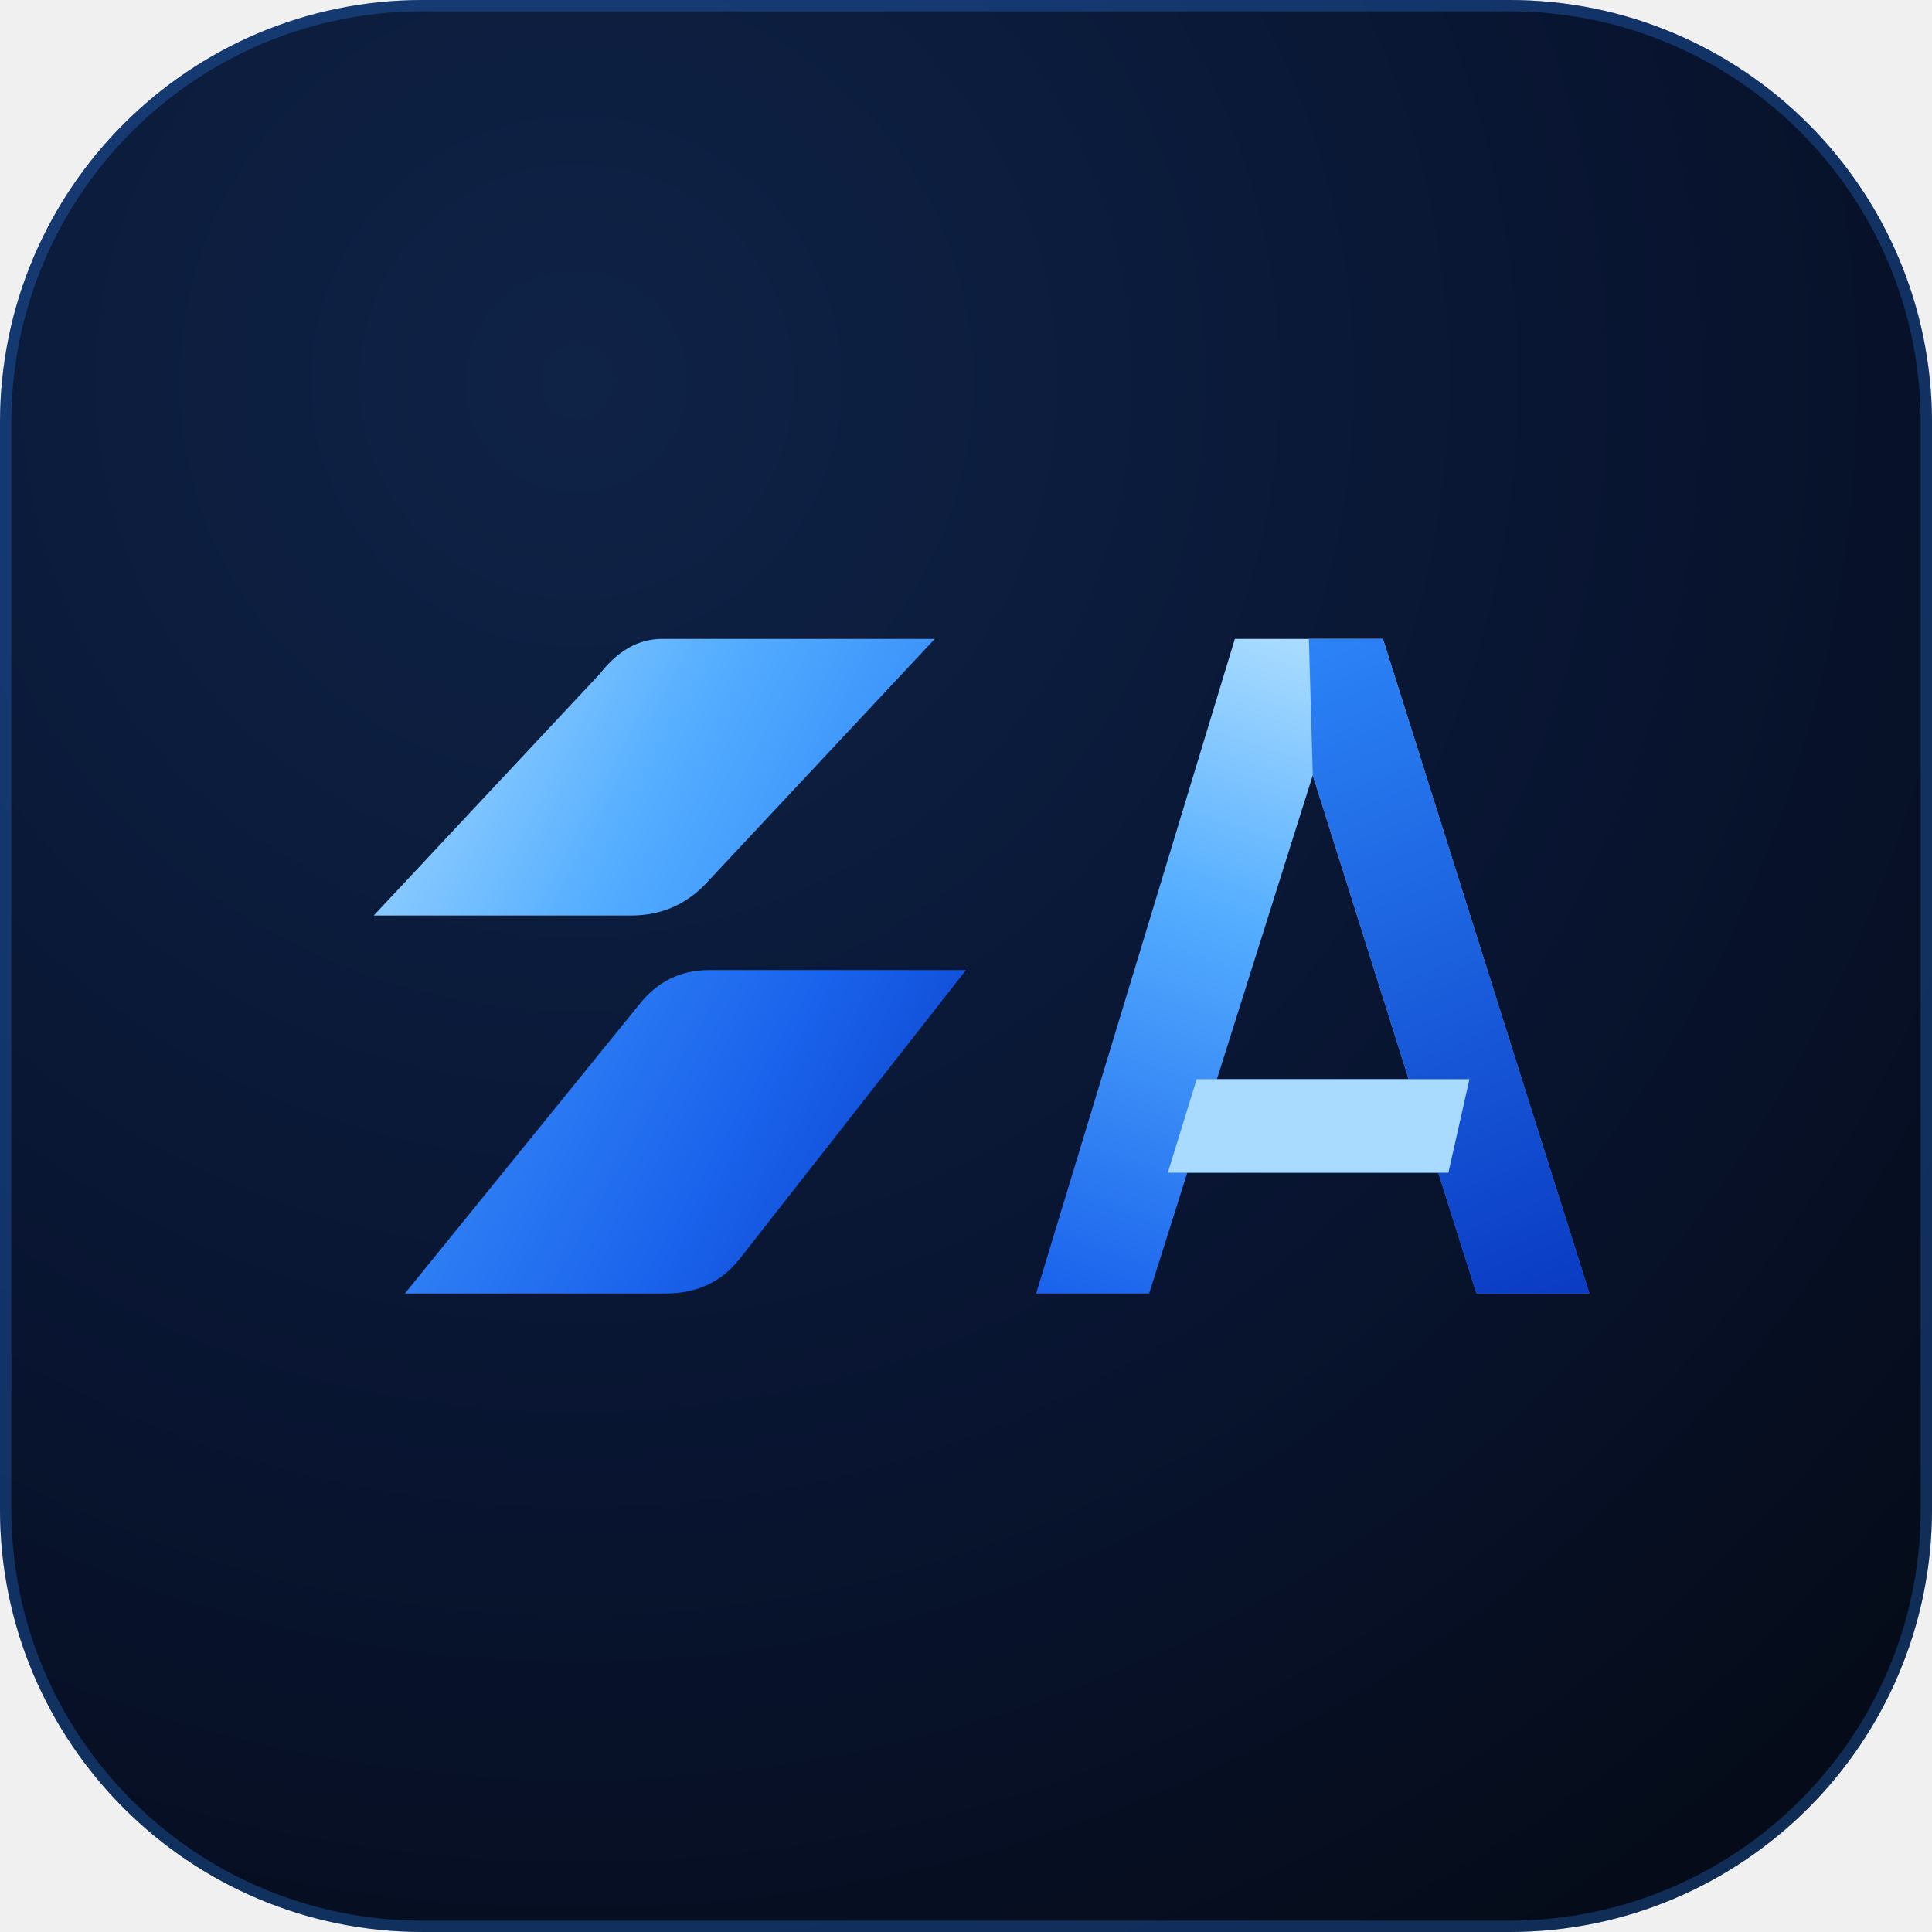
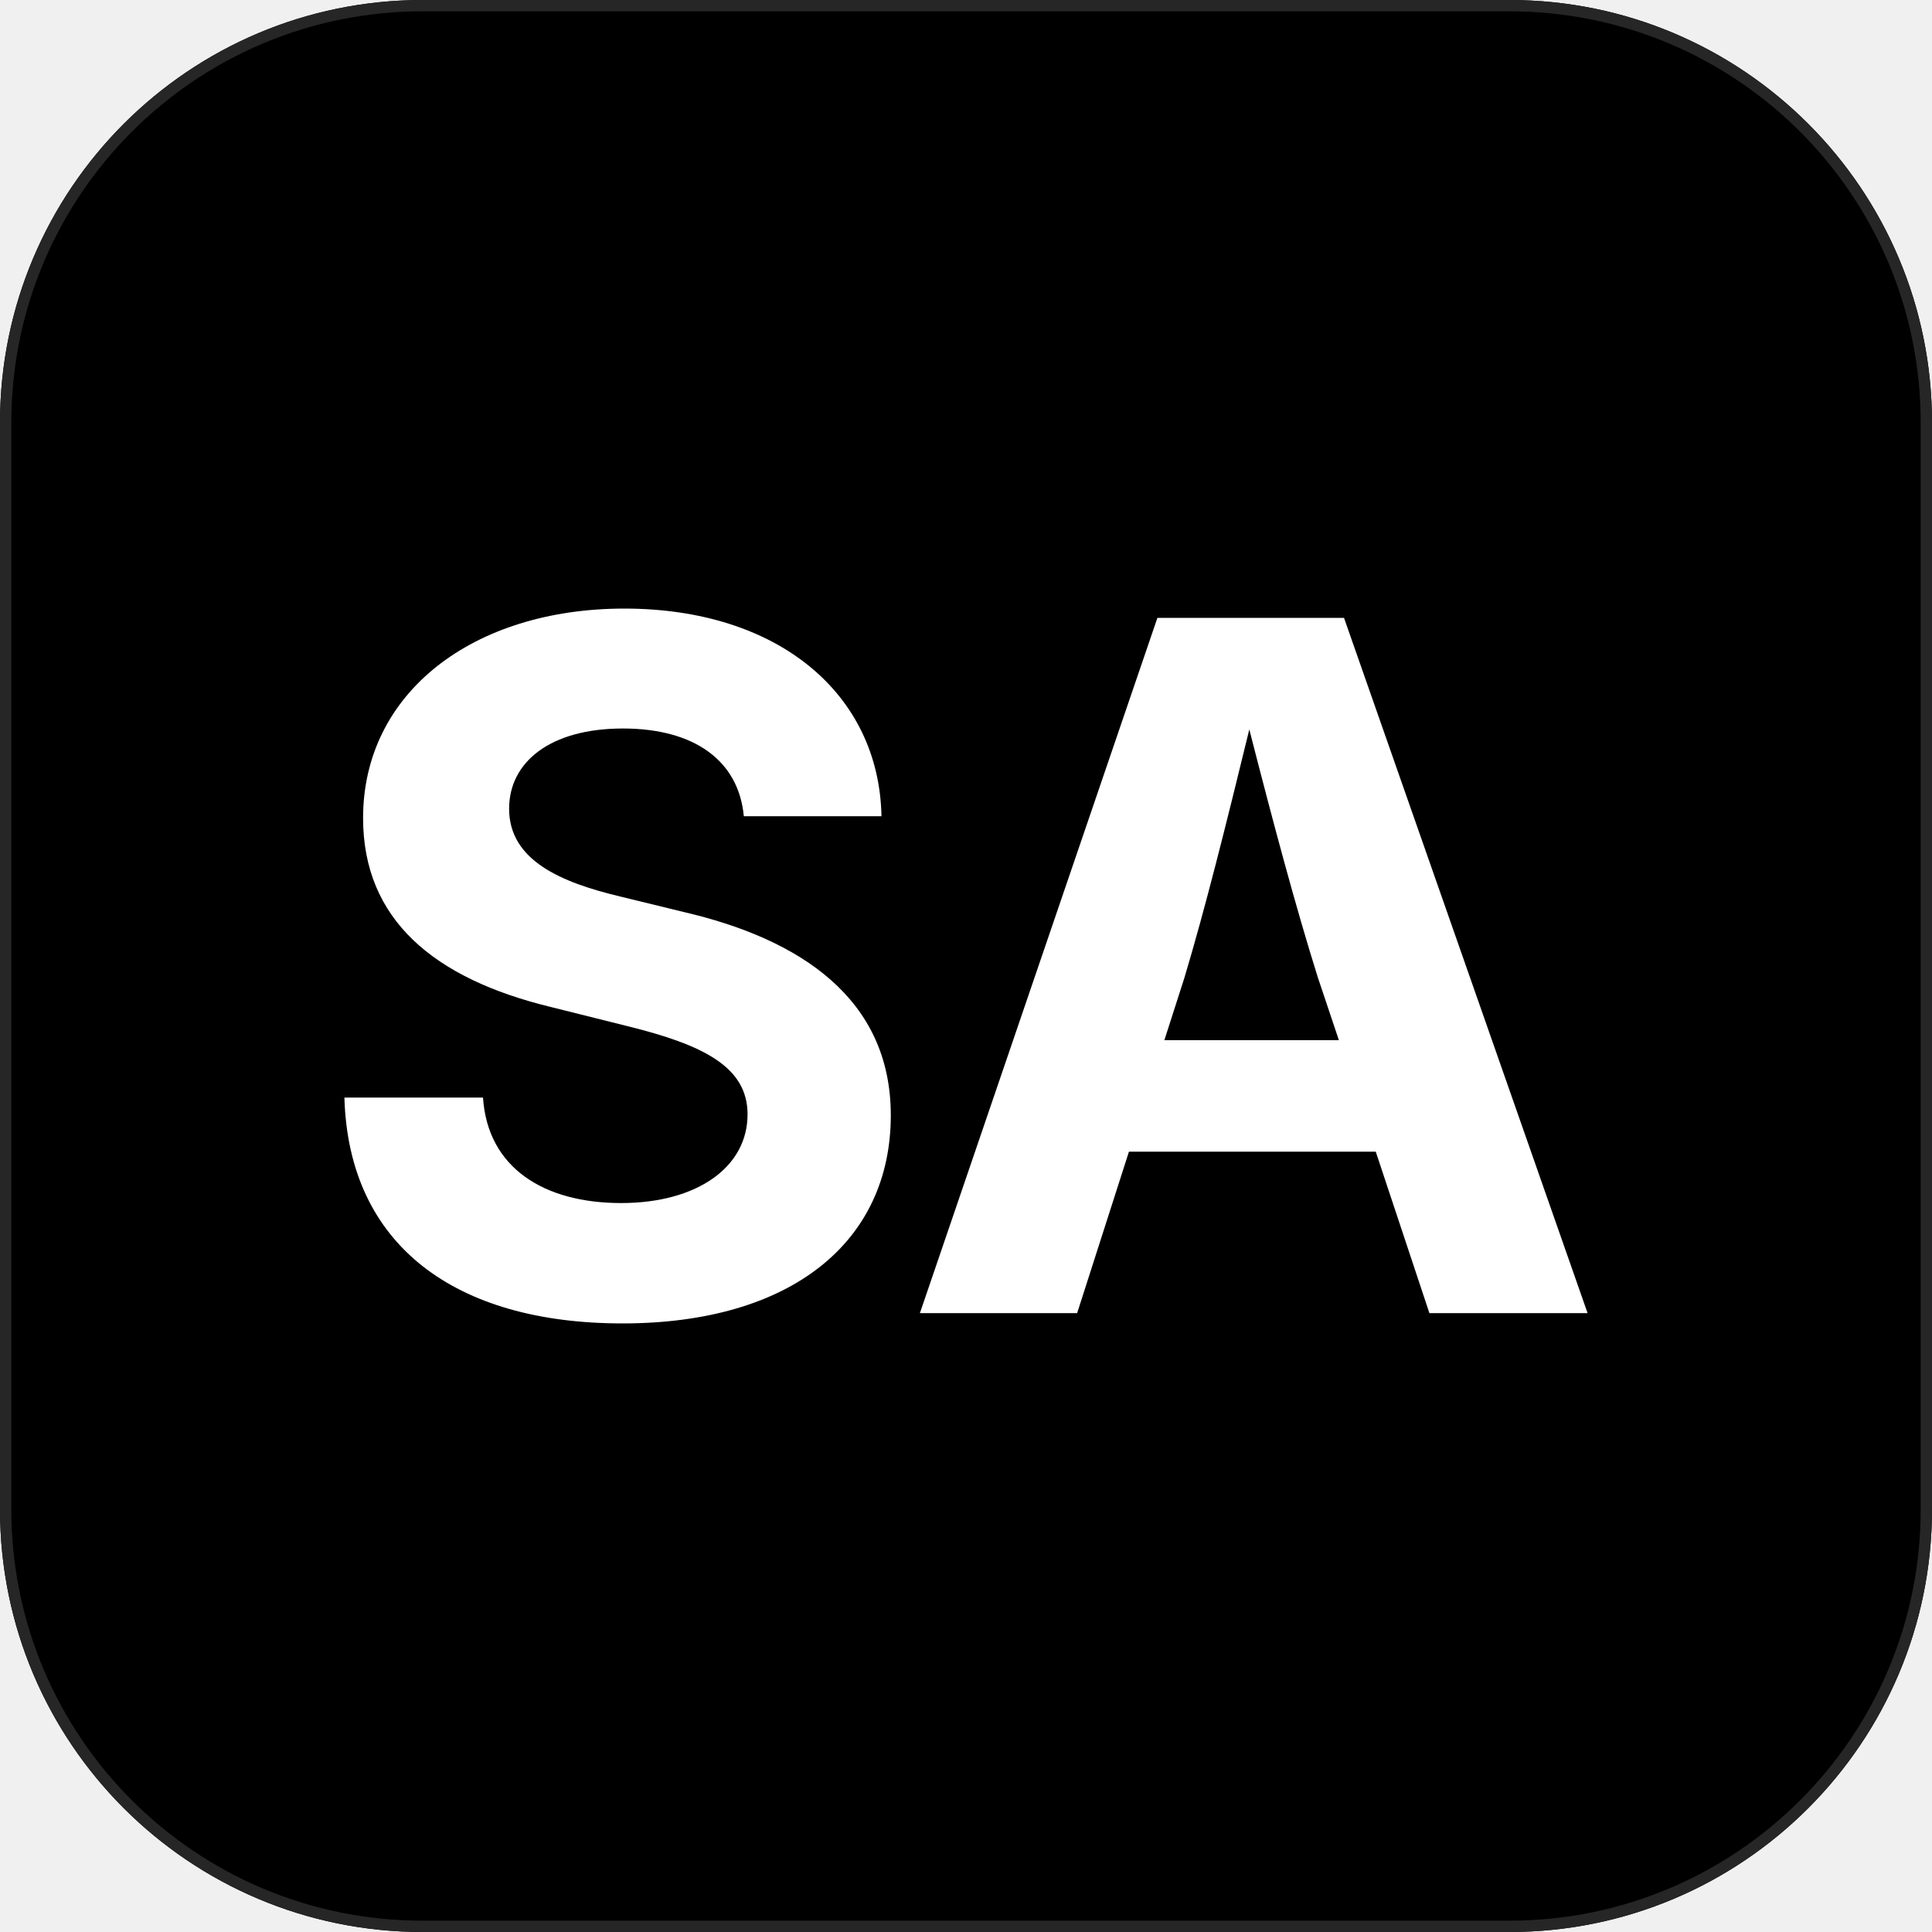
<svg xmlns="http://www.w3.org/2000/svg" viewBox="0 0 512 512">
-   <defs>
-     <radialGradient id="ibg" cx="30%" cy="20%" r="95%">
-       <stop offset="0" stop-color="#0F2347" />
-       <stop offset="0.6" stop-color="#081430" />
-       <stop offset="1" stop-color="#050B18" />
-     </radialGradient>
-   </defs>
-   <rect width="512" height="512" rx="112" fill="url(#ibg)" />
-   <rect x="1.5" y="1.5" width="509" height="509" rx="110.5" fill="none" stroke="#2C84F7" stroke-opacity="0.28" stroke-width="3" />
-   <svg x="66.0" y="156.9" width="380.0" height="198.3" viewBox="0 0 184 96" fill="none">
-     <defs>
-       <linearGradient id="isaTop" x1="18" y1="6" x2="86" y2="42" gradientUnits="userSpaceOnUse">
-         <stop offset="0" stop-color="#A8DBFF" />
-         <stop offset="0.5" stop-color="#55AEFF" />
-         <stop offset="1" stop-color="#2C84F7" />
-       </linearGradient>
-       <linearGradient id="isaBot" x1="22" y1="50" x2="92" y2="90" gradientUnits="userSpaceOnUse">
-         <stop offset="0" stop-color="#3B90FA" />
-         <stop offset="0.55" stop-color="#1A63EC" />
-         <stop offset="1" stop-color="#0A3CC4" />
-       </linearGradient>
-       <linearGradient id="isaA" x1="104" y1="90" x2="132" y2="6" gradientUnits="userSpaceOnUse">
-         <stop offset="0" stop-color="#1A63EC" />
-         <stop offset="0.6" stop-color="#55AEFF" />
-         <stop offset="1" stop-color="#A8DBFF" />
-       </linearGradient>
-       <linearGradient id="isaF" x1="134" y1="6" x2="168" y2="90" gradientUnits="userSpaceOnUse">
-         <stop offset="0" stop-color="#2C84F7" />
-         <stop offset="1" stop-color="#0A3CC4" />
-       </linearGradient>
-     </defs>
-     <path d="M53 6 H88 L59 37 Q55 41.5 49 41.5 H16 L45 10.5 Q48.5 6 53 6 Z" fill="url(#isaTop)" />
-     <path d="M59 48.5 H92 L63 85.5 Q59.5 90 53.5 90 H20 L50 53 Q53.5 48.5 59 48.5 Z" fill="url(#isaBot)" />
-     <path fill-rule="evenodd" d="M126.5 6 H145.5 L172 90 H157.5 L152.6 74.5 H120.4 L115.5 90 H101 Z M124.2 62.5 H148.8 L136.5 23.5 Z" fill="url(#isaA)" />
-     <path d="M136 6 H145.5 L172 90 H157.5 L136.5 23.5 Z" fill="url(#isaF)" />
-     <path d="M121.6 62.5 H156.6 L153.9 74.5 H117.9 Z" fill="#A8DBFF" />
-   </svg>
+   <rect width="512" height="512" rx="112" fill="#000" />
+   <rect x="1.5" y="1.5" width="509" height="509" rx="110.5" fill="none" stroke="#262626" stroke-width="3" />
+   <path fill="#fff" d="M164.97 350.72C209.73 350.72 236.07 329.08 236.07 295.57C236.07 264.66 212.08 248.83 181.05 241.66L164.35 237.58C148.77 233.87 134.92 228.05 134.92 214.33C134.92 201.96 145.8 193.06 165.09 193.06C184.01 193.06 195.76 201.59 197.12 216.31H233.6C232.98 183.91 206.27 161.28 165.46 161.28C125.4 161.28 96.22 183.54 96.22 216.8C96.22 243.63 114.89 259.34 146.05 266.88L166.33 271.95C186.36 276.9 198.11 282.71 198.11 295.32C198.11 309.3 184.75 318.82 164.6 318.82C144.2 318.82 129.23 309.54 128 290.87H91.27C92.38 330.07 120.7 350.72 164.97 350.72ZM243.78 348H285.45L299.18 305.21H364.59L378.81 348H420.73L356.18 163.75H306.72ZM308.57 275.66 313.89 259.09C319.45 240.54 324.9 218.66 331.08 193.31C337.51 218.41 343.32 240.17 349.26 259.09L354.82 275.66Z" />
</svg>
